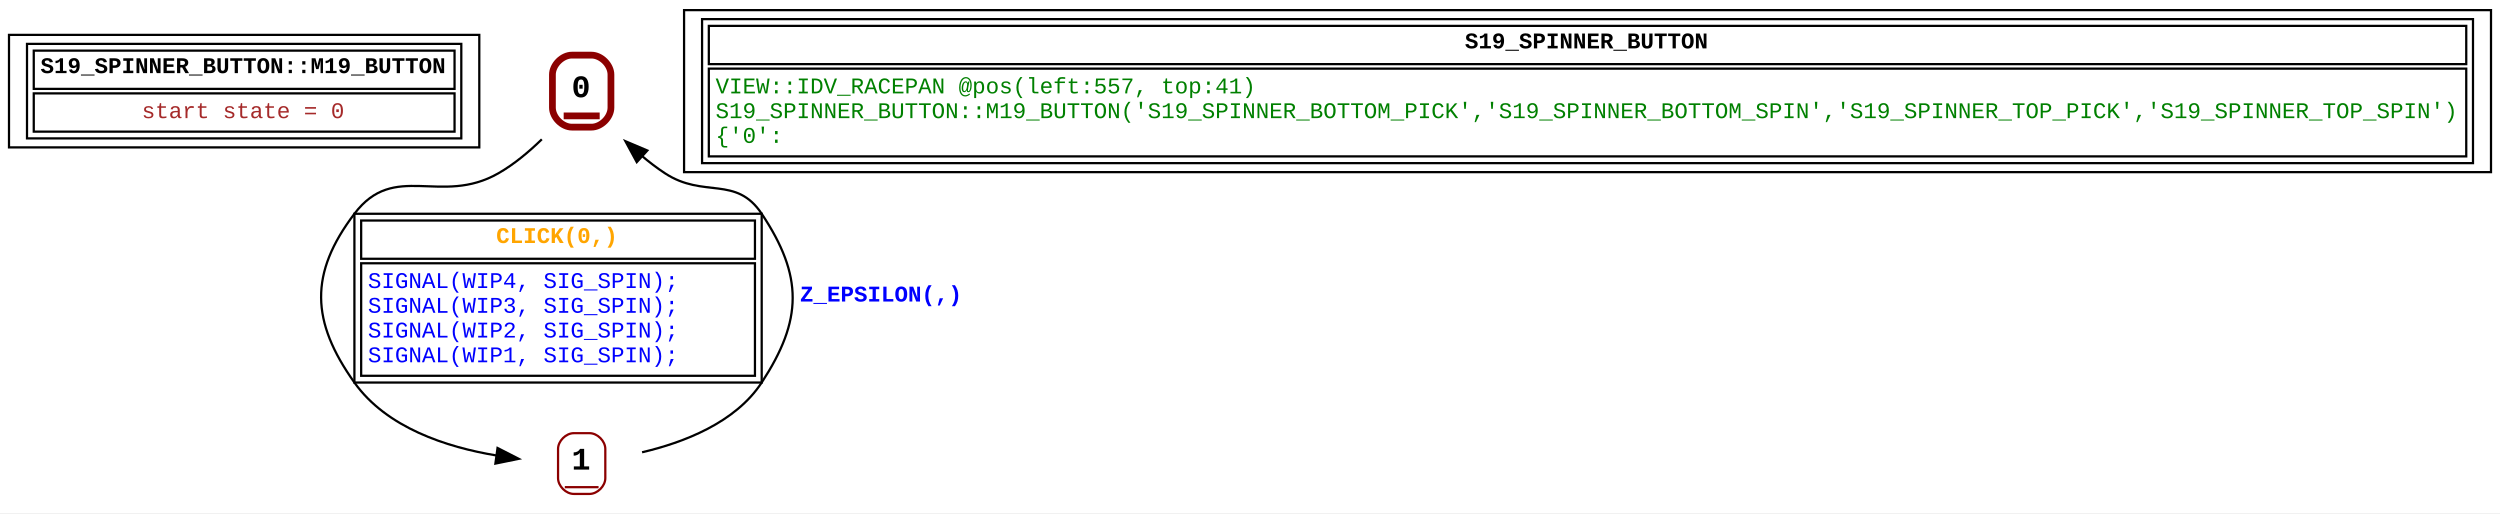
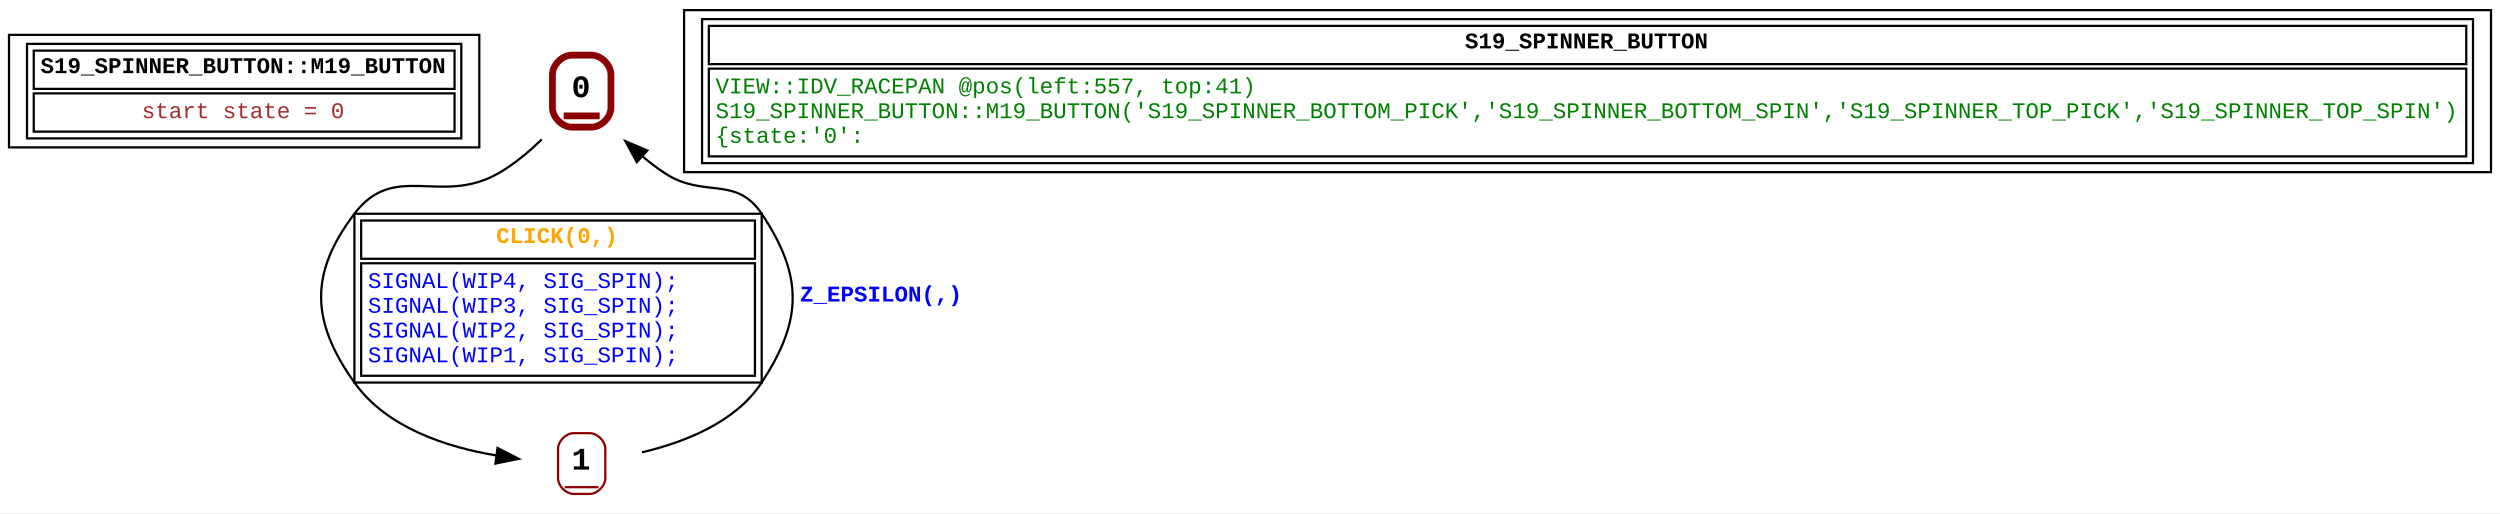
<svg xmlns="http://www.w3.org/2000/svg" width="1111pt" height="228pt" viewBox="0.00 0.00 1111.00 228.00">
  <g id="graph0" class="graph" transform="scale(1 1) rotate(0) translate(4 224)">
    <polygon fill="white" stroke="none" points="-4,4 -4,-224 1107,-224 1107,4 -4,4" />
    <g id="node1" class="node">
      <polygon fill="none" stroke="black" points="0,-158.5 0,-208.5 209,-208.5 209,-158.5 0,-158.5" />
      <polygon fill="none" stroke="black" points="11,-184.5 11,-201.5 198,-201.5 198,-184.5 11,-184.5" />
      <text text-anchor="start" x="14" y="-191.5" font-family="Courier New" font-weight="bold" font-size="10.00">S19_SPINNER_BUTTON::M19_BUTTON</text>
      <polygon fill="none" stroke="black" points="11,-165.5 11,-182.5 198,-182.5 198,-165.5 11,-165.5" />
      <text text-anchor="start" x="59" y="-171.5" font-family="Courier New" font-size="10.00" fill="brown">start state = 0</text>
      <polygon fill="none" stroke="black" points="8,-162.5 8,-204.5 201,-204.5 201,-162.5 8,-162.5" />
    </g>
    <g id="node2" class="node">
      <polyline fill="none" stroke="darkred" stroke-width="3" points="246.5,-172.5 262.5,-172.5" />
      <text text-anchor="start" x="250" y="-180.8" font-family="Courier New" font-weight="bold" font-size="14.00">0</text>
      <path fill="none" stroke="darkred" stroke-width="3" d="M250.17,-167.5C250.17,-167.5 258.83,-167.5 258.83,-167.5 263.17,-167.5 267.5,-171.83 267.5,-176.17 267.5,-176.17 267.5,-190.83 267.5,-190.83 267.5,-195.17 263.17,-199.5 258.83,-199.5 258.83,-199.5 250.17,-199.5 250.17,-199.5 245.83,-199.5 241.5,-195.17 241.5,-190.83 241.5,-190.83 241.5,-176.17 241.5,-176.17 241.5,-171.83 245.83,-167.5 250.17,-167.5" />
    </g>
    <g id="node3" class="node">
      <polyline fill="none" stroke="darkred" points="247,-7.5 262,-7.5" />
      <text text-anchor="start" x="250" y="-15.3" font-family="Courier New" font-weight="bold" font-size="14.00">1</text>
      <path fill="none" stroke="darkred" d="M251,-4.5C251,-4.5 258,-4.5 258,-4.5 261.5,-4.5 265,-8 265,-11.5 265,-11.5 265,-24.5 265,-24.5 265,-28 261.5,-31.5 258,-31.5 258,-31.5 251,-31.5 251,-31.5 247.5,-31.5 244,-28 244,-24.5 244,-24.5 244,-11.5 244,-11.5 244,-8 247.5,-4.5 251,-4.5" />
    </g>
    <g id="edge1" class="edge">
      <path fill="none" stroke="black" d="M236.78,-162.09C231.09,-156.55 224.46,-150.98 217.5,-147 191.85,-132.33 171.34,-152.55 153.5,-129 133.37,-102.43 134.17,-81.16 153.5,-54 167.77,-33.95 194.35,-25.28 216.67,-21.58" />
      <polygon fill="black" stroke="black" points="217.1,-24.92 226.53,-20.1 216.15,-17.98 217.1,-24.92" />
      <polygon fill="none" stroke="black" points="156.5,-109 156.5,-126 331.5,-126 331.5,-109 156.5,-109" />
      <text text-anchor="start" x="216.5" y="-116" font-family="Courier New" font-weight="bold" font-size="10.00" fill="orange">CLICK(0,)</text>
      <polygon fill="none" stroke="black" points="156.5,-57 156.5,-107 331.5,-107 331.5,-57 156.5,-57" />
      <text text-anchor="start" x="159.5" y="-96" font-family="Courier New" font-size="10.00" fill="blue">    SIGNAL(WIP4, SIG_SPIN);</text>
      <text text-anchor="start" x="159.5" y="-85" font-family="Courier New" font-size="10.00" fill="blue">    SIGNAL(WIP3, SIG_SPIN);</text>
      <text text-anchor="start" x="159.5" y="-74" font-family="Courier New" font-size="10.00" fill="blue">     SIGNAL(WIP2, SIG_SPIN);</text>
      <text text-anchor="start" x="159.5" y="-63" font-family="Courier New" font-size="10.00" fill="blue">     SIGNAL(WIP1, SIG_SPIN);</text>
      <polygon fill="none" stroke="black" points="153.5,-54 153.5,-129 334.5,-129 334.5,-54 153.5,-54" />
    </g>
    <g id="edge2" class="edge">
      <path fill="none" stroke="black" d="M281.34,-23.01C299.72,-27.31 322.8,-36.11 334.5,-54 352.74,-81.9 352.97,-101.25 334.5,-129 323.02,-146.25 308.82,-135.64 291.5,-147 287.92,-149.35 284.37,-152.07 280.98,-154.94" />
      <polygon fill="black" stroke="black" points="278.98,-151.94 273.93,-161.25 283.68,-157.12 278.98,-151.94" />
      <text text-anchor="start" x="351.5" y="-90" font-family="Courier New" font-weight="bold" font-size="10.00" fill="blue">Z_EPSILON(,)</text>
    </g>
    <g id="node4" class="node">
      <polygon fill="none" stroke="black" points="300,-147.5 300,-219.5 1103,-219.5 1103,-147.5 300,-147.5" />
      <polygon fill="none" stroke="black" points="311,-195.5 311,-212.5 1092,-212.5 1092,-195.5 311,-195.5" />
      <text text-anchor="start" x="647" y="-202.5" font-family="Courier New" font-weight="bold" font-size="10.00">S19_SPINNER_BUTTON</text>
      <polygon fill="none" stroke="black" points="311,-154.5 311,-193.5 1092,-193.5 1092,-154.5 311,-154.5" />
      <text text-anchor="start" x="314" y="-182.5" font-family="Courier New" font-size="10.00" fill="green">VIEW::IDV_RACEPAN @pos(left:557, top:41)</text>
      <text text-anchor="start" x="314" y="-171.5" font-family="Courier New" font-size="10.00" fill="green">S19_SPINNER_BUTTON::M19_BUTTON('S19_SPINNER_BOTTOM_PICK','S19_SPINNER_BOTTOM_SPIN','S19_SPINNER_TOP_PICK','S19_SPINNER_TOP_SPIN')</text>
-       <text text-anchor="start" x="314" y="-160.5" font-family="Courier New" font-size="10.00" fill="green">{'0':</text>
+       <text text-anchor="start" x="314" y="-160.5" font-family="Courier New" font-size="10.00" fill="green">{state:'0':</text>
      <polygon fill="none" stroke="black" points="308,-151.5 308,-215.5 1095,-215.5 1095,-151.5 308,-151.5" />
    </g>
  </g>
</svg>
